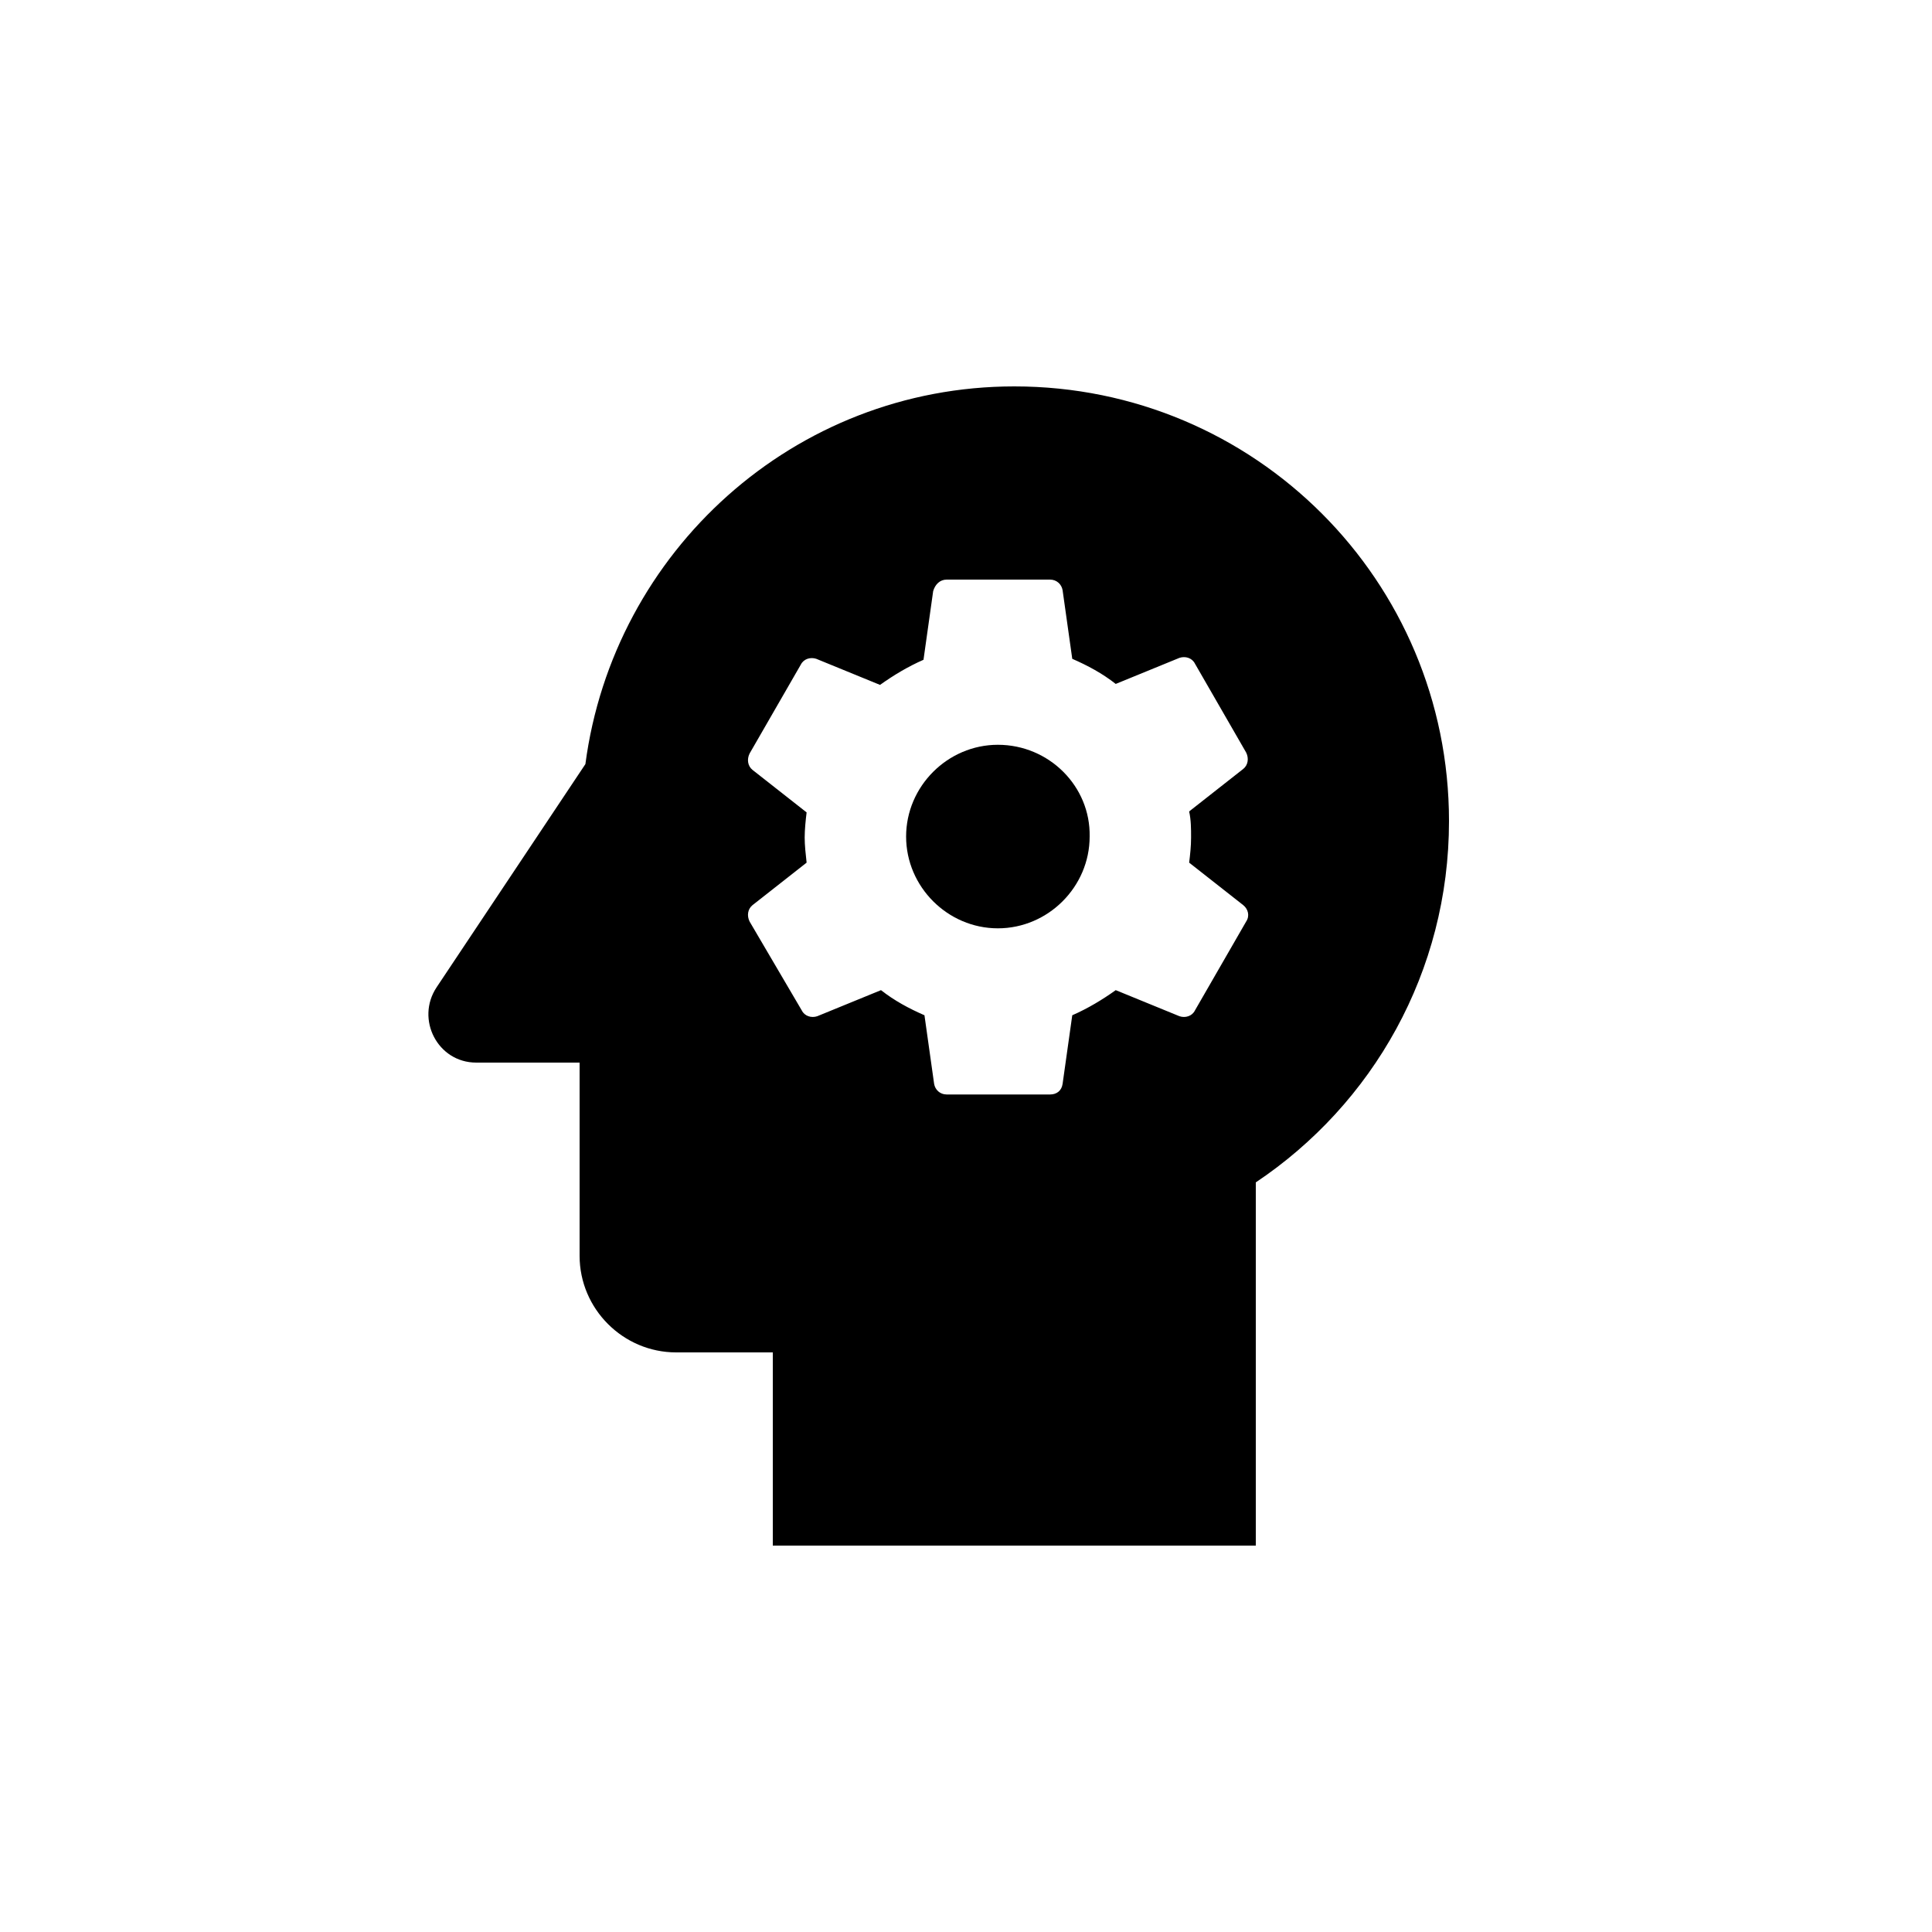
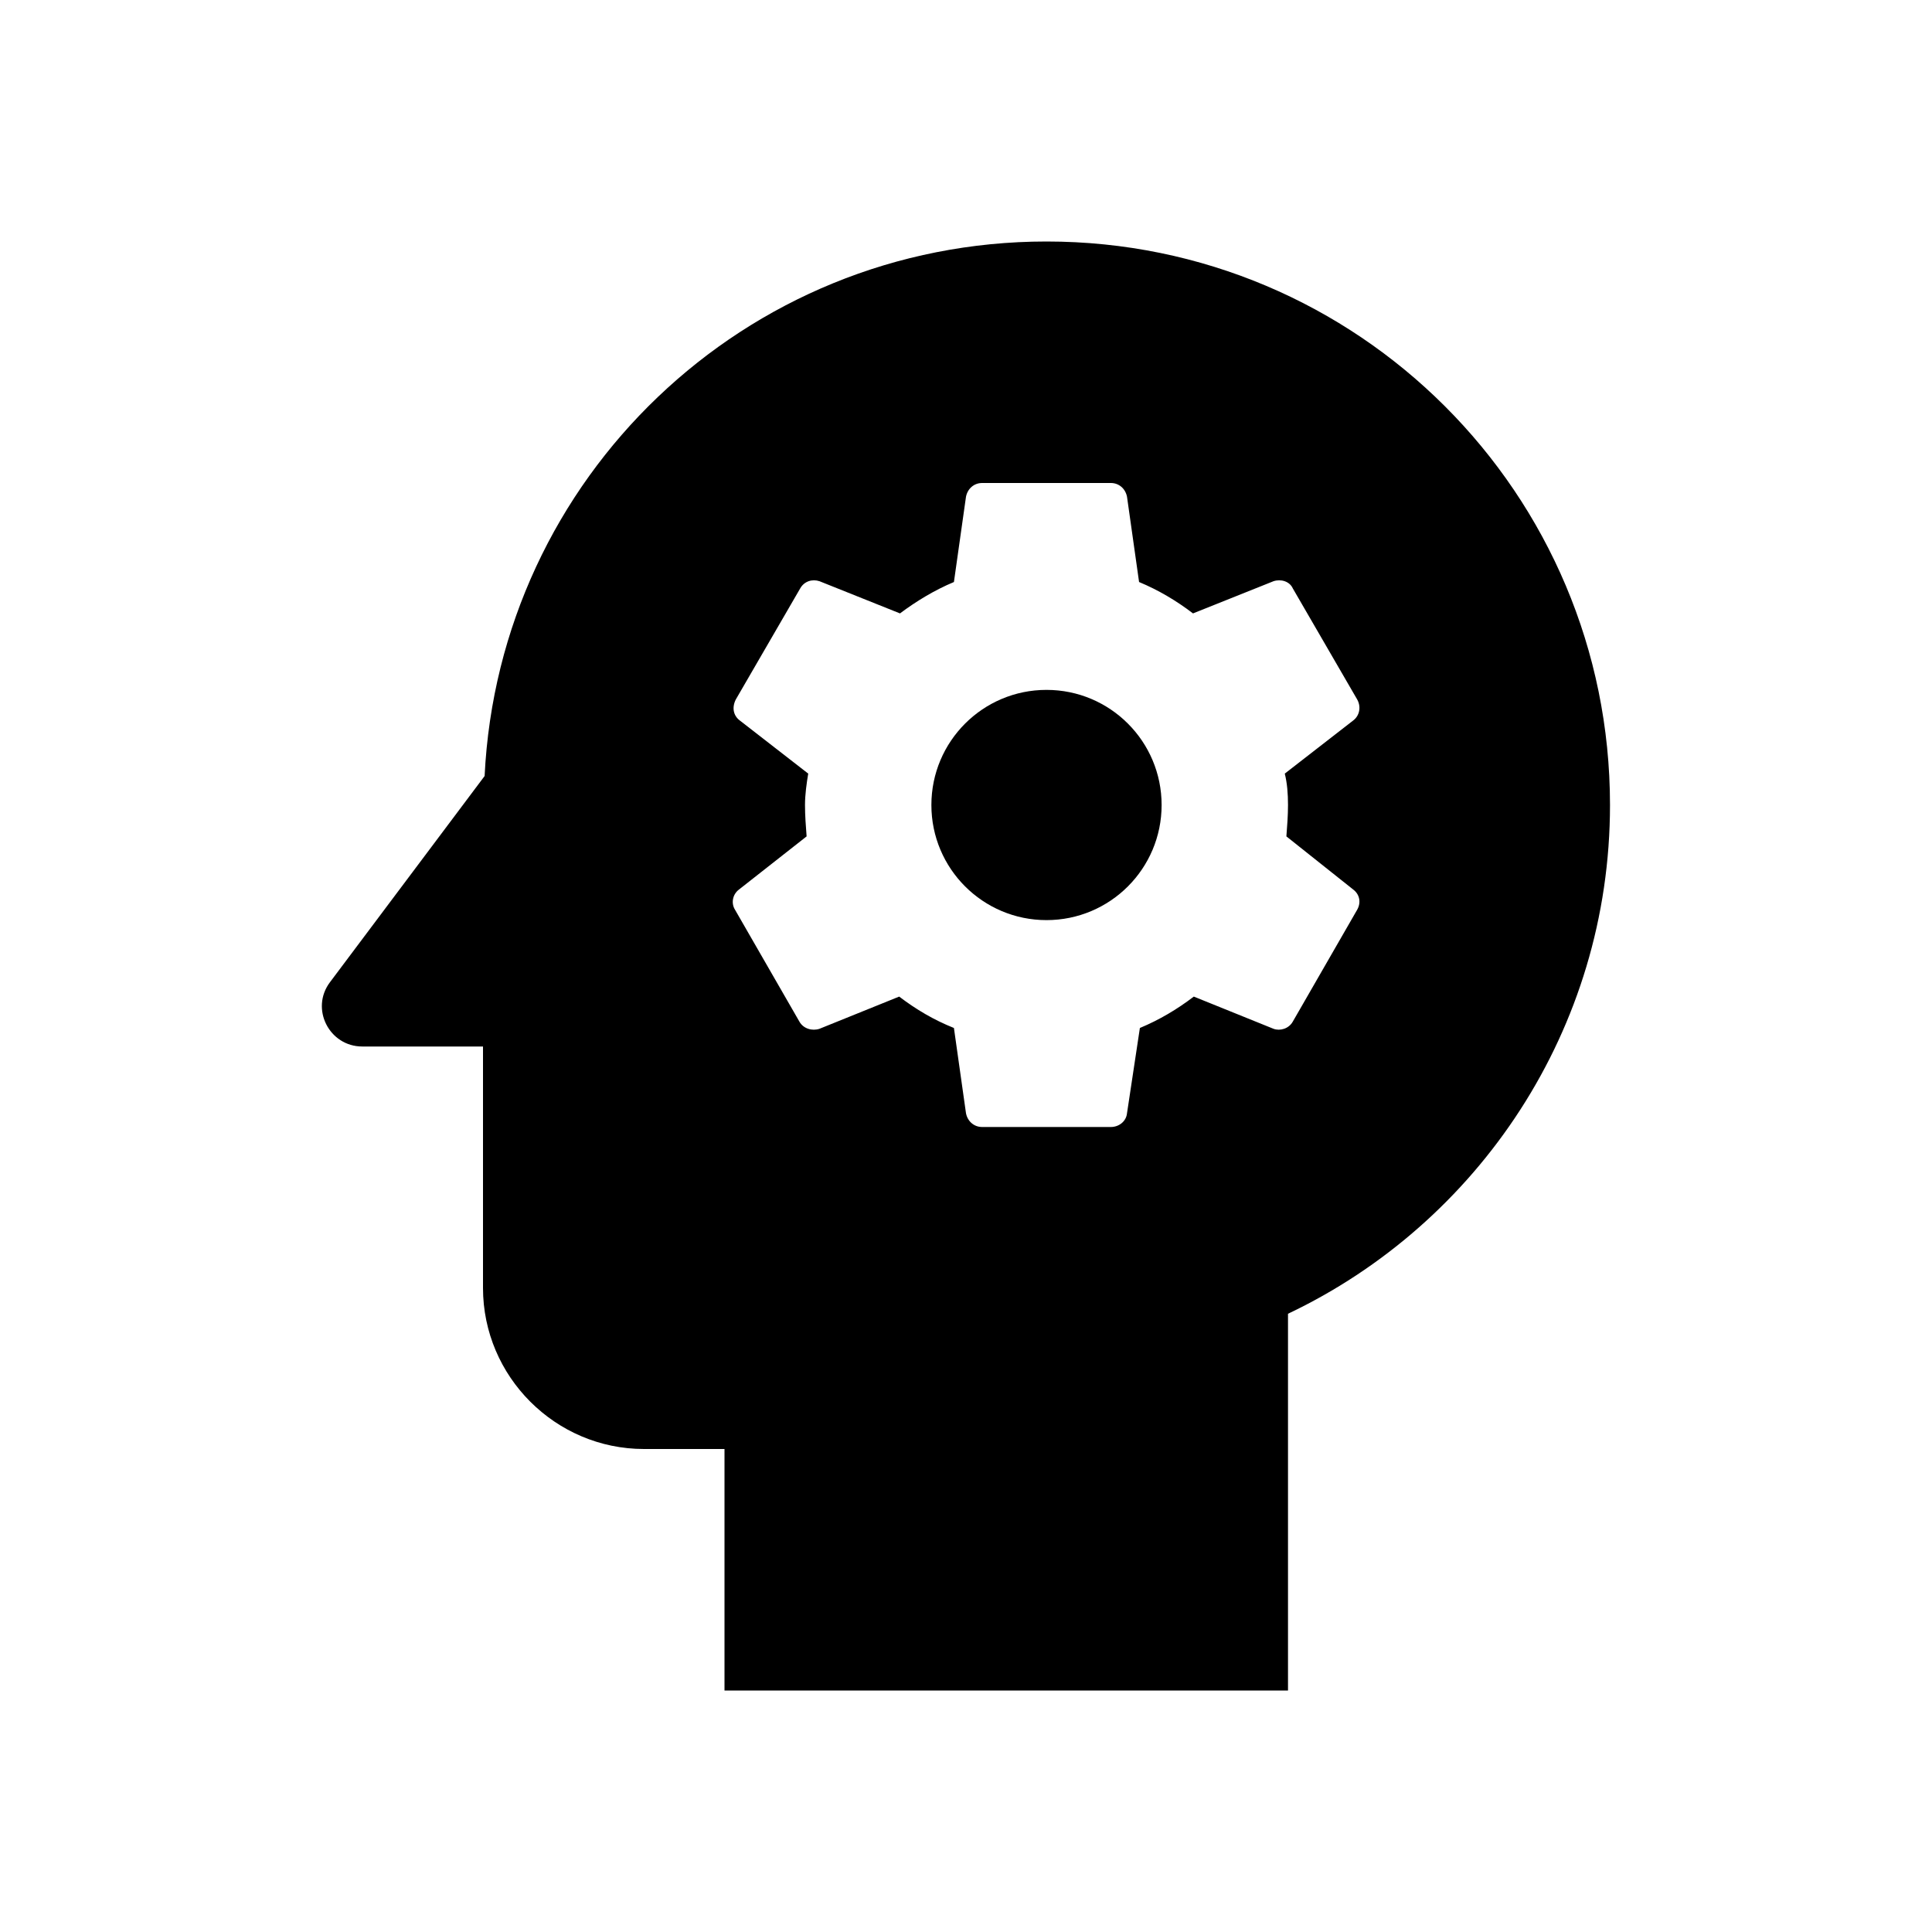
- <svg xmlns="http://www.w3.org/2000/svg" enable-background="new 0 0 20 20" height="20" viewBox="0 0 20 20" width="20">
+ <svg xmlns="http://www.w3.org/2000/svg" enable-background="new 0 0 24 24" height="24" viewBox="0 0 24 24" width="24">
  <g>
-     <rect fill="none" height="20" width="20" />
+     <rect fill="none" height="24" width="24" />
  </g>
  <g>
    <g>
-       <path d="M10.5,4C8.22,4,6.35,5.71,6.06,7.91l-1.54,2.31C4.3,10.55,4.53,11,4.93,11H6v2c0,0.55,0.45,1,1,1h1v2h5v-3.76 c1.21-0.81,2-2.18,2-3.74C15,6.01,12.99,4,10.5,4z M12.33,8.67c0,0.09-0.01,0.18-0.02,0.26l0.56,0.44 c0.05,0.04,0.07,0.11,0.03,0.17l-0.53,0.92c-0.03,0.06-0.1,0.08-0.16,0.06l-0.66-0.27c-0.14,0.1-0.29,0.19-0.45,0.26L11,11.22 c-0.01,0.07-0.06,0.11-0.13,0.11H9.8c-0.07,0-0.12-0.05-0.13-0.11l-0.1-0.71c-0.16-0.07-0.31-0.15-0.45-0.26l-0.66,0.27 c-0.06,0.02-0.13,0-0.16-0.06L7.76,9.54C7.73,9.48,7.74,9.41,7.79,9.37l0.56-0.44C8.34,8.84,8.33,8.75,8.33,8.67 s0.01-0.18,0.02-0.26L7.79,7.97C7.74,7.93,7.73,7.86,7.76,7.8l0.53-0.92c0.03-0.06,0.1-0.08,0.16-0.06l0.66,0.27 c0.14-0.1,0.29-0.19,0.45-0.26l0.1-0.71C9.68,6.05,9.73,6,9.8,6h1.07c0.07,0,0.12,0.05,0.13,0.11l0.1,0.71 c0.16,0.07,0.31,0.15,0.45,0.26l0.66-0.27c0.06-0.02,0.13,0,0.16,0.06l0.53,0.92c0.03,0.06,0.02,0.13-0.03,0.17l-0.56,0.44 C12.33,8.49,12.33,8.58,12.33,8.67z" />
-       <path d="M10.33,7.71c-0.52,0-0.95,0.43-0.95,0.95c0,0.52,0.43,0.95,0.95,0.95s0.95-0.43,0.95-0.95 C11.29,8.14,10.86,7.71,10.33,7.71z" />
+       <path d="M13,8.57c-0.79,0-1.43,0.64-1.43,1.43s0.64,1.43,1.43,1.43s1.43-0.64,1.43-1.43S13.79,8.57,13,8.57z" />
+       <path d="M13,3C9.25,3,6.2,5.94,6.02,9.64L4.1,12.2C3.85,12.53,4.09,13,4.5,13H6v3c0,1.1,0.9,2,2,2h1v3h7v-4.68 c2.36-1.12,4-3.53,4-6.32C20,6.13,16.87,3,13,3z M16,10c0,0.13-0.01,0.26-0.02,0.39l0.83,0.66c0.08,0.06,0.1,0.16,0.05,0.25 l-0.8,1.39c-0.05,0.09-0.16,0.12-0.24,0.09l-0.99-0.4c-0.21,0.16-0.43,0.29-0.67,0.39L14,13.83c-0.01,0.1-0.1,0.17-0.2,0.17h-1.6 c-0.1,0-0.18-0.07-0.2-0.17l-0.15-1.06c-0.25-0.1-0.47-0.23-0.68-0.39l-0.99,0.4c-0.09,0.03-0.2,0-0.25-0.09l-0.8-1.39 c-0.05-0.08-0.03-0.19,0.05-0.25l0.84-0.66C10.01,10.26,10,10.13,10,10c0-0.13,0.02-0.27,0.04-0.39L9.19,8.95 c-0.08-0.06-0.1-0.16-0.05-0.26l0.8-1.38c0.05-0.09,0.15-0.12,0.24-0.09l1,0.4c0.2-0.15,0.43-0.29,0.67-0.39l0.15-1.06 C12.02,6.07,12.1,6,12.2,6h1.6c0.1,0,0.18,0.07,0.2,0.17l0.15,1.06c0.24,0.1,0.46,0.23,0.67,0.39l1-0.4c0.09-0.03,0.2,0,0.24,0.09 l0.8,1.38c0.05,0.09,0.03,0.2-0.05,0.26l-0.85,0.66C15.99,9.73,16,9.86,16,10z" />
    </g>
  </g>
</svg>
